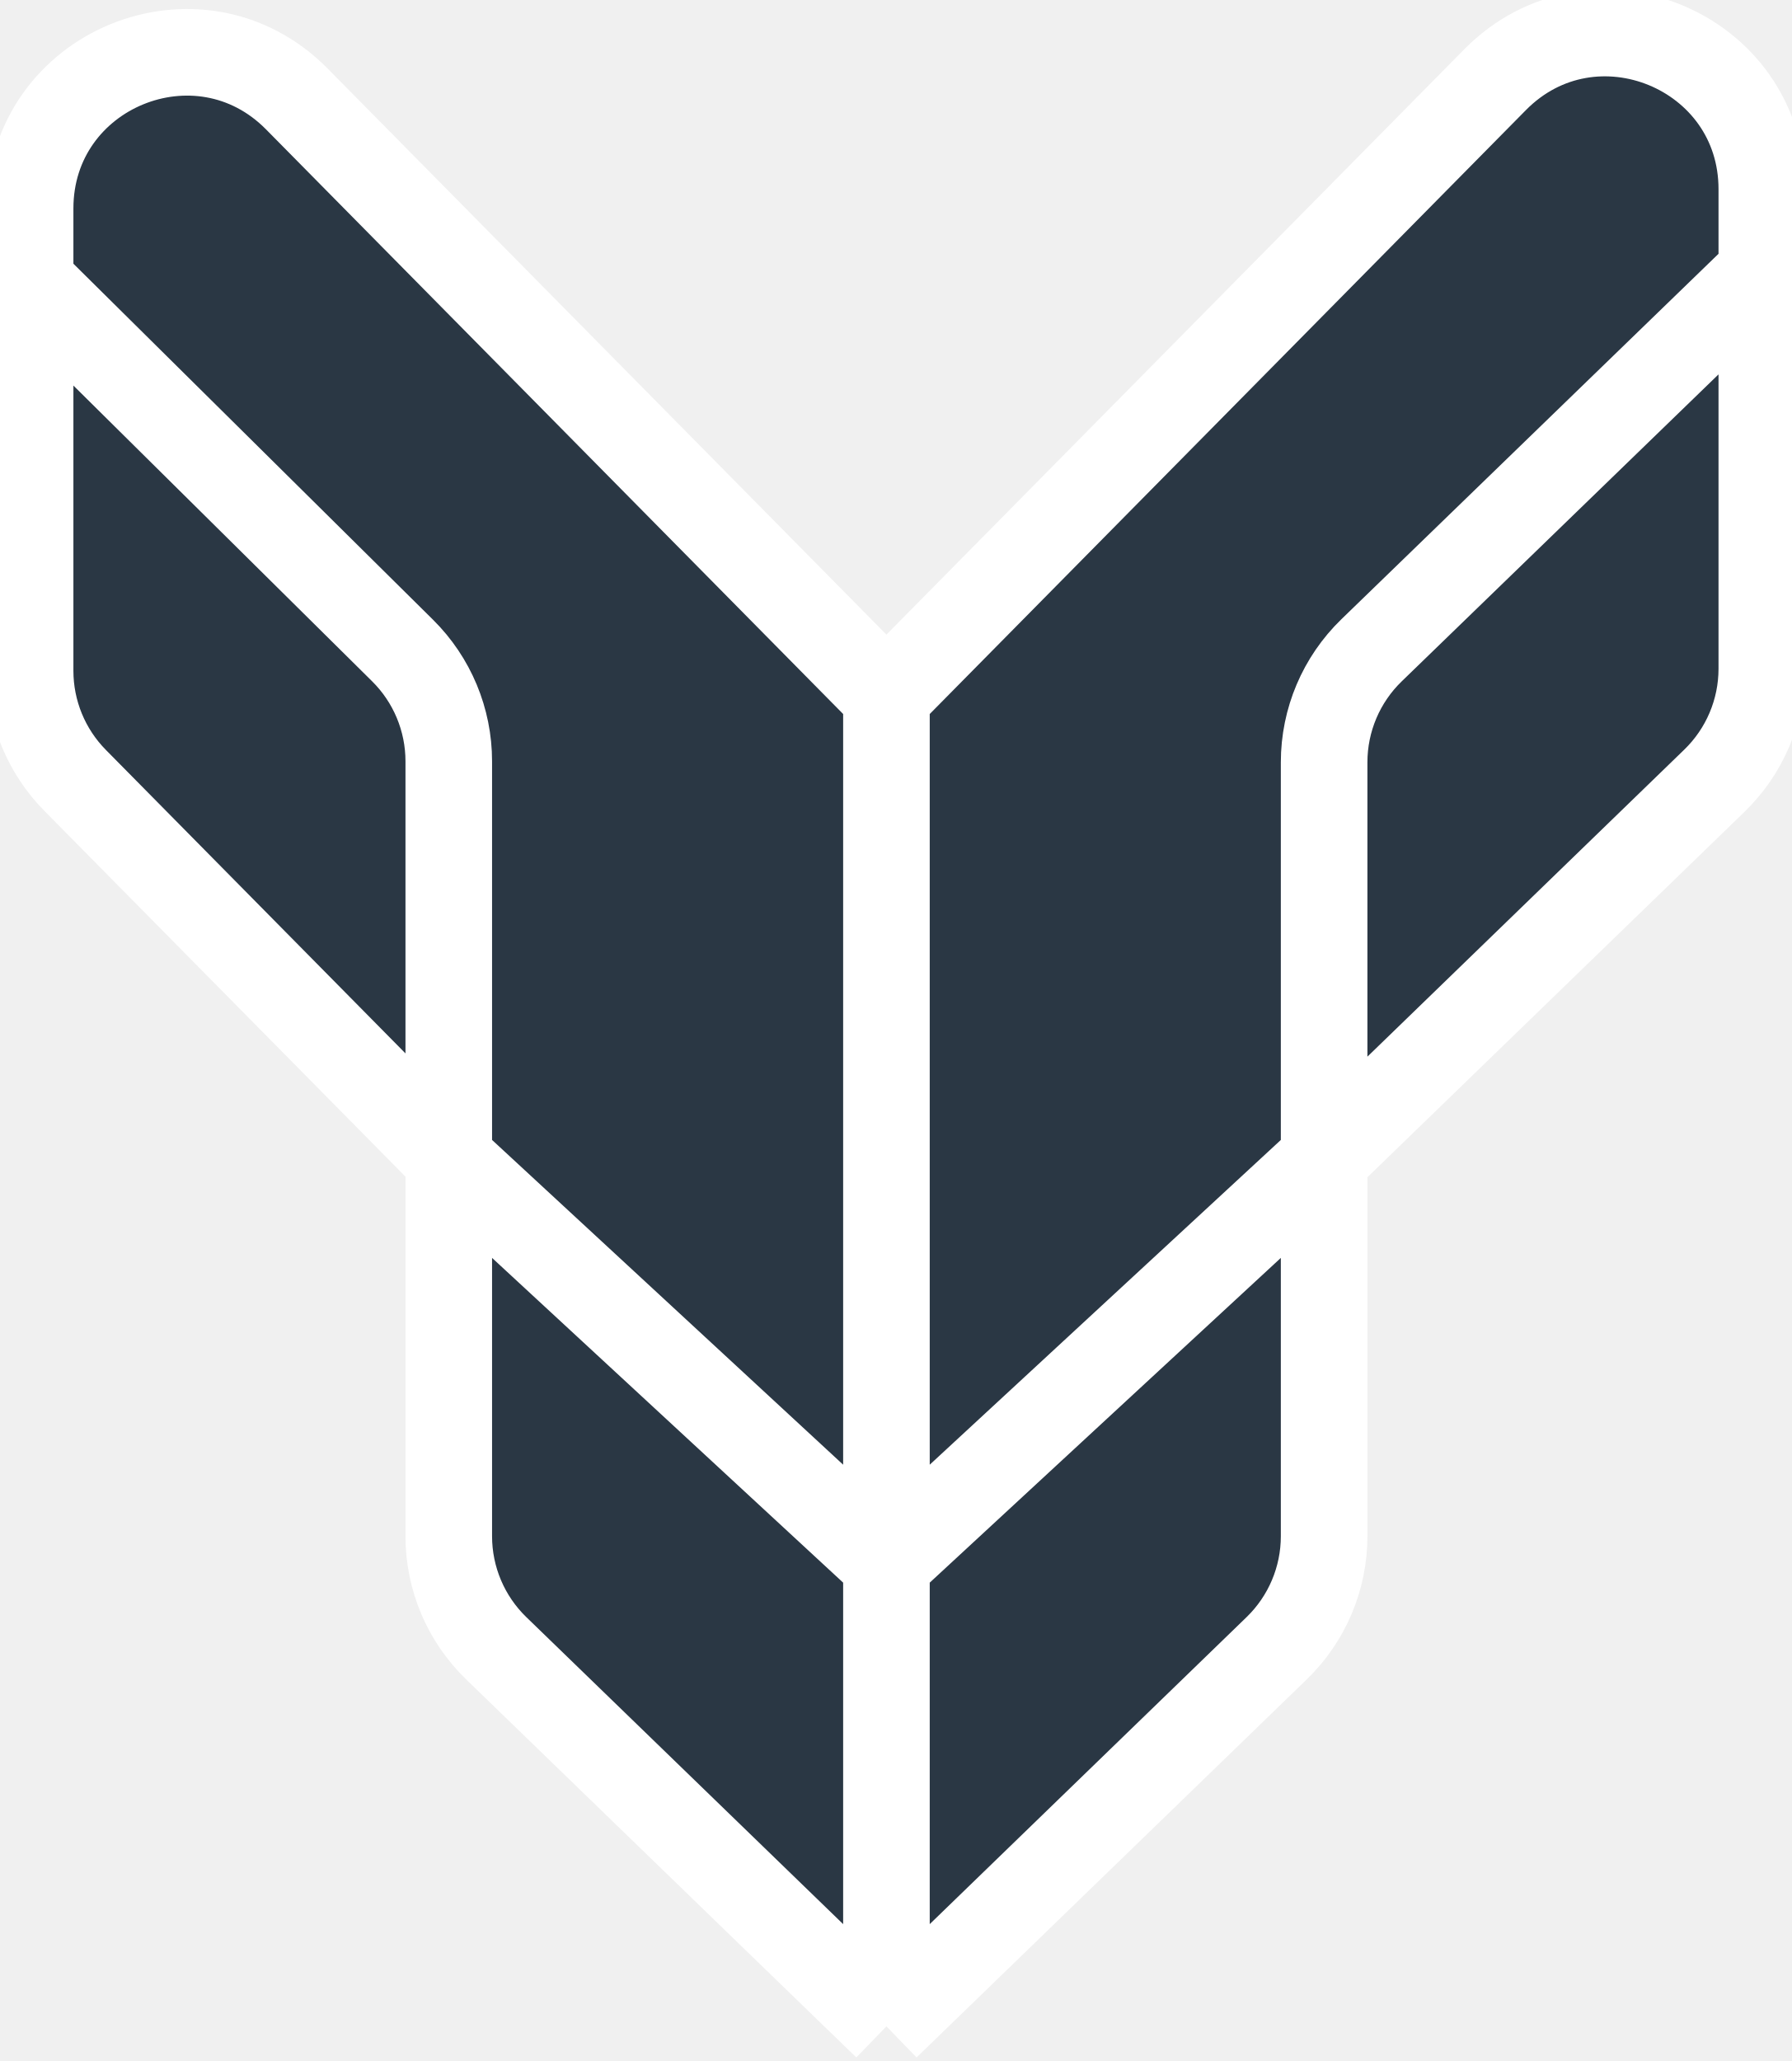
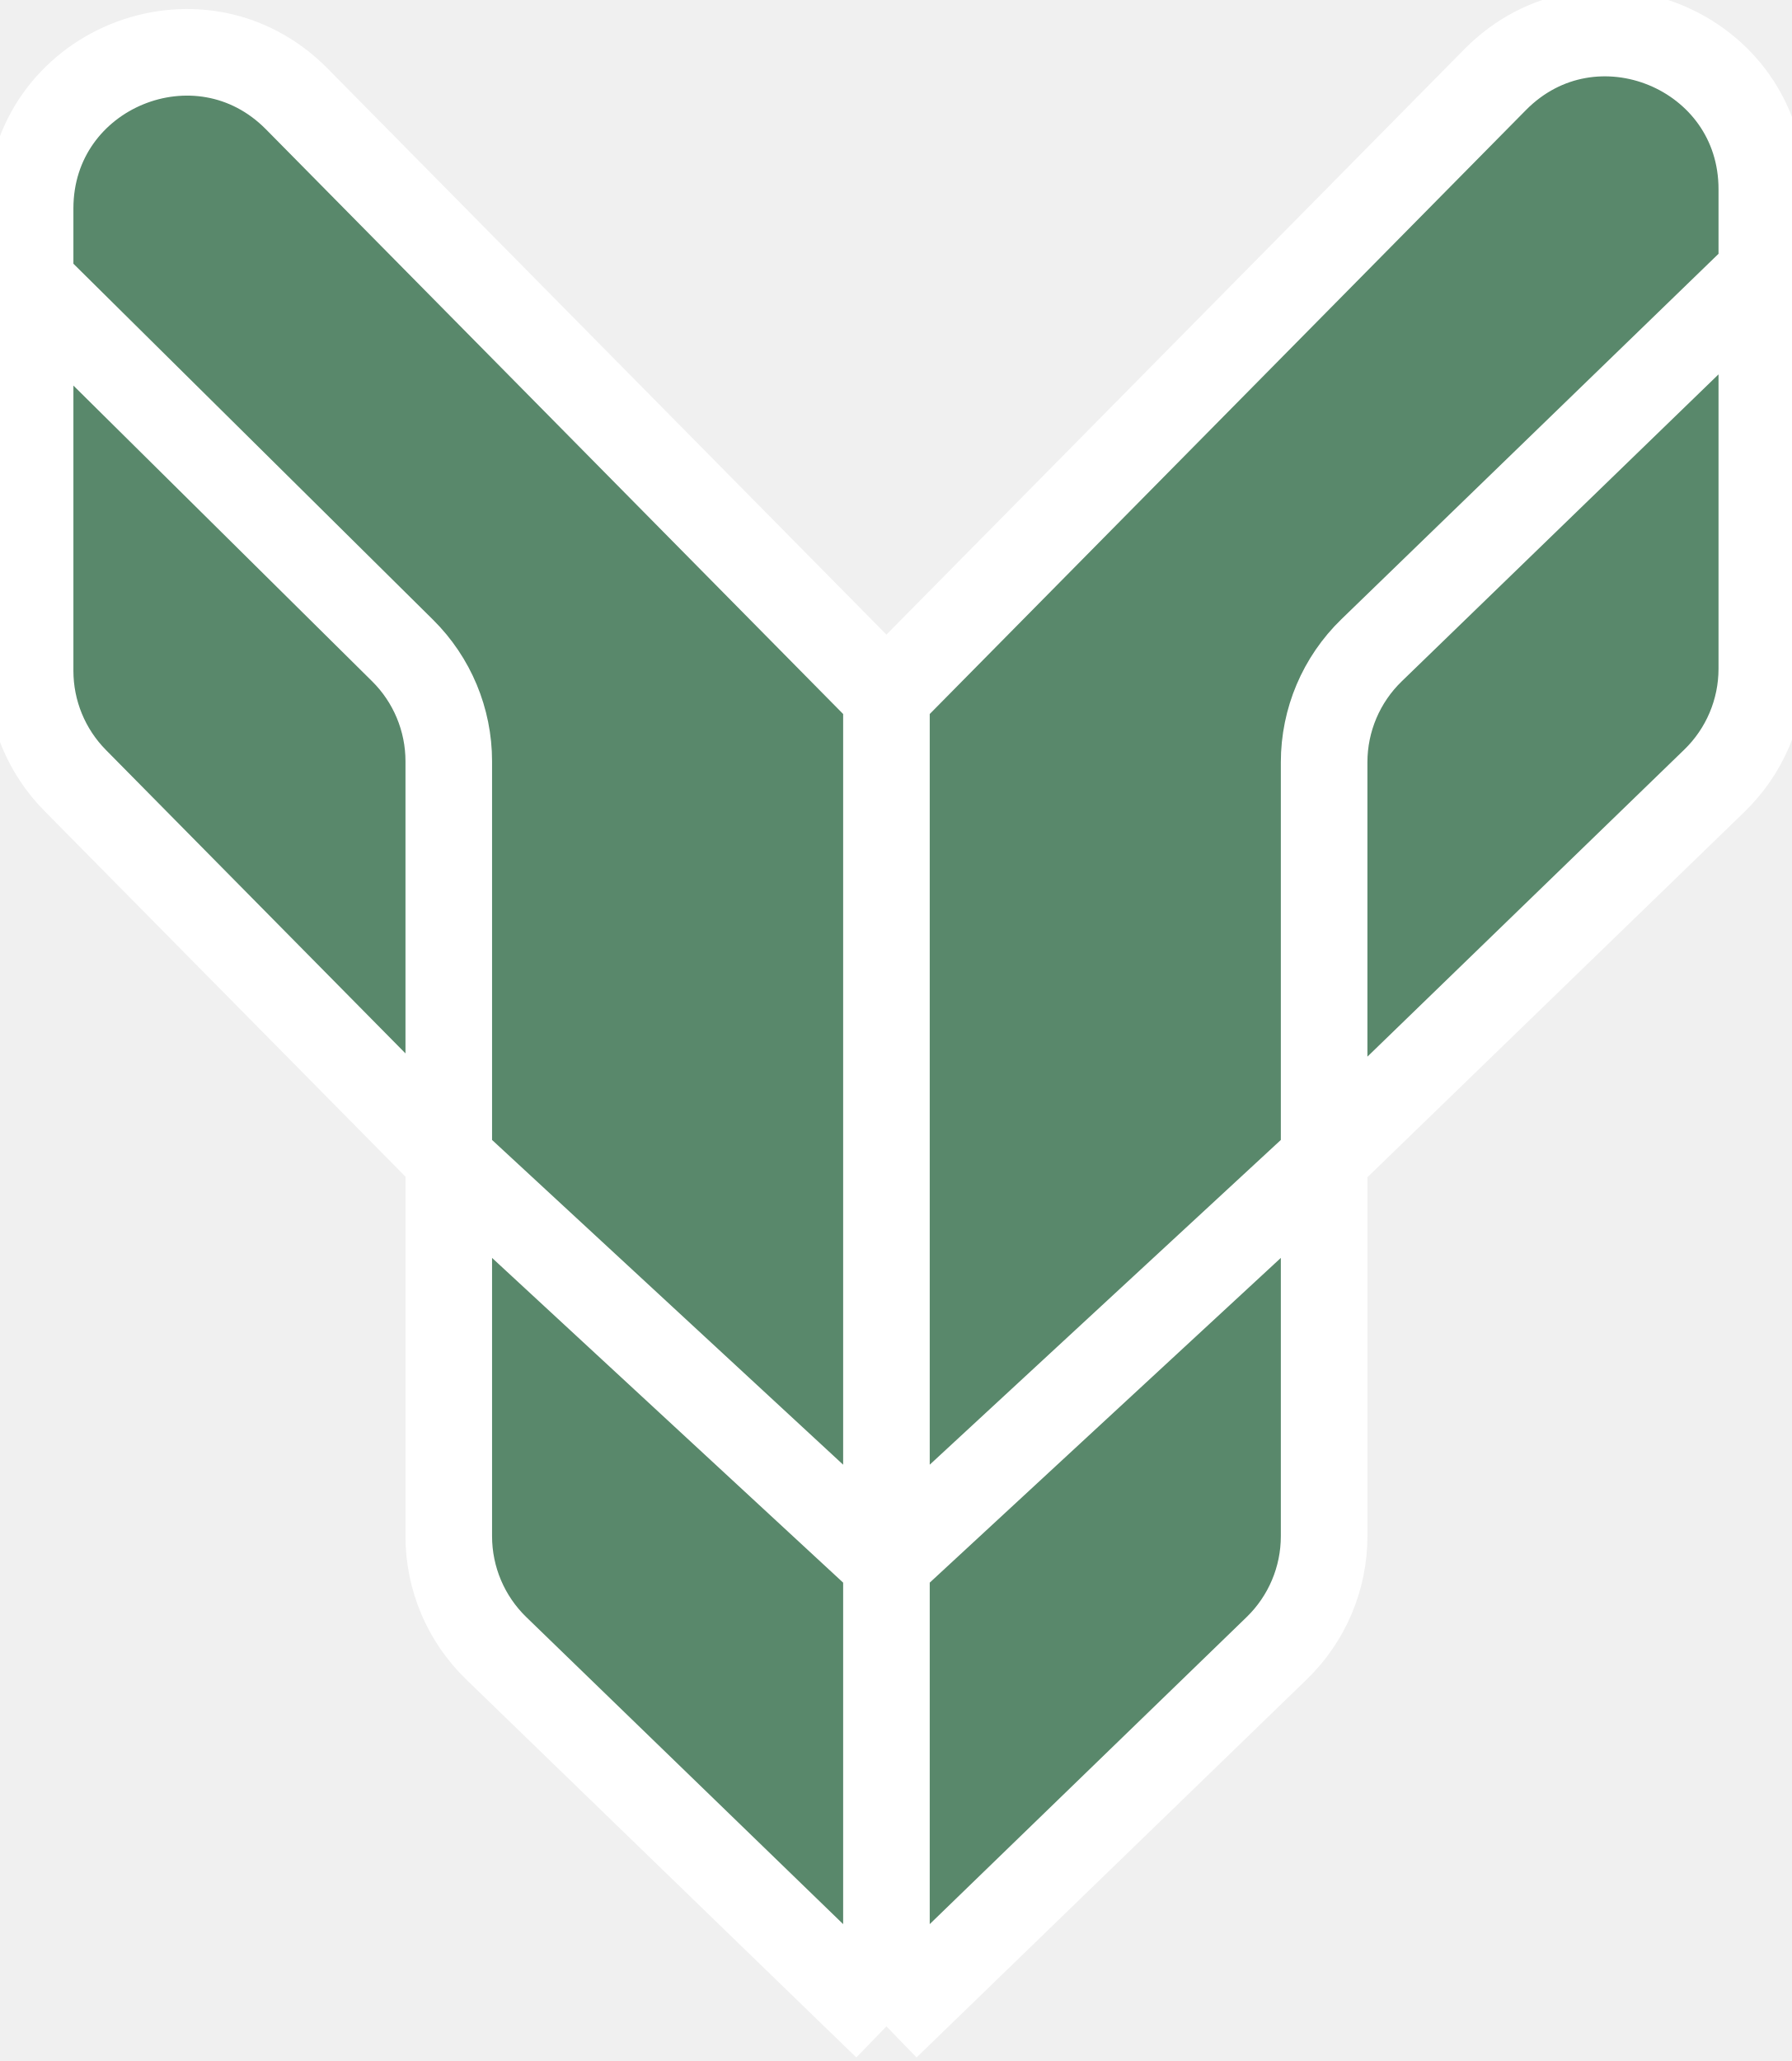
<svg xmlns="http://www.w3.org/2000/svg" width="100" height="115" viewBox="0 0 102 119" fill="none">
-   <path d="M101 10.926C101 2.88 91.248 -1.123 85.596 4.603L50.451 40.2V90.287L75.725 66.913V44.012C75.725 41.575 76.713 39.243 78.463 37.548L101 15.713V10.926Z" fill="#2A3744" />
-   <path d="M25.176 66.913V88.701C25.176 91.138 26.164 93.47 27.913 95.165L50.451 117V90.287L25.176 66.913Z" fill="#2A3744" />
-   <path d="M50.451 117L72.988 95.165C74.737 93.47 75.725 91.138 75.725 88.701V66.913L50.451 90.287V117Z" fill="#2A3744" />
-   <path d="M75.725 66.913L98.262 45.078C100.012 43.383 101 41.051 101 38.614V15.713L78.463 37.548C76.713 39.243 75.725 41.575 75.725 44.012V66.913Z" fill="#2A3744" />
-   <path d="M50.451 40.2L16.404 5.716C10.752 -0.01 1 3.993 1 12.039V16.27L22.507 37.559C24.215 39.249 25.176 41.552 25.176 43.955V66.913L50.451 90.287V40.2Z" fill="#2A3744" />
-   <path d="M1 38.732C1 41.099 1.932 43.371 3.595 45.055L25.176 66.913V43.955C25.176 41.552 24.215 39.249 22.507 37.559L1 16.27V38.732Z" fill="#2A3744" />
+   <path d="M101 10.926C101 2.88 91.248 -1.123 85.596 4.603L50.451 40.2V90.287L75.725 66.913V44.012C75.725 41.575 76.713 39.243 78.463 37.548L101 15.713V10.926Z" fill="#59886b" />
+   <path d="M25.176 66.913V88.701C25.176 91.138 26.164 93.47 27.913 95.165L50.451 117V90.287L25.176 66.913Z" fill="#59886b" />
+   <path d="M50.451 117L72.988 95.165C74.737 93.47 75.725 91.138 75.725 88.701V66.913L50.451 90.287V117Z" fill="#59886b" />
+   <path d="M75.725 66.913L98.262 45.078C100.012 43.383 101 41.051 101 38.614V15.713L78.463 37.548C76.713 39.243 75.725 41.575 75.725 44.012V66.913Z" fill="#59886b" />
+   <path d="M50.451 40.2L16.404 5.716C10.752 -0.01 1 3.993 1 12.039V16.27L22.507 37.559C24.215 39.249 25.176 41.552 25.176 43.955V66.913L50.451 90.287V40.2Z" fill="#59886b" />
+   <path d="M1 38.732C1 41.099 1.932 43.371 3.595 45.055L25.176 66.913V43.955C25.176 41.552 24.215 39.249 22.507 37.559L1 16.27V38.732Z" fill="#59886b" />
  <path d="M50.45 40.2L85.596 4.603C91.248 -1.123 101 2.88 101 10.926V15.713M50.45 40.2L16.404 5.716C10.752 -0.01 1 3.993 1 12.039V16.27M50.45 40.2V90.287M25.176 66.913L3.595 45.055C1.932 43.371 1 41.099 1 38.732V16.27M25.176 66.913V88.701C25.176 91.138 26.164 93.47 27.913 95.165L50.45 117M25.176 66.913L50.45 90.287M25.176 66.913V43.955C25.176 41.552 24.215 39.249 22.507 37.559L1 16.27M50.45 117L72.988 95.165C74.737 93.47 75.725 91.138 75.725 88.701V66.913M50.45 117V90.287M75.725 66.913L98.262 45.078C100.012 43.383 101 41.051 101 38.614V15.713M75.725 66.913L50.45 90.287M75.725 66.913V44.012C75.725 41.575 76.713 39.243 78.463 37.548L101 15.713" stroke="white" stroke-width="5" />
</svg>
